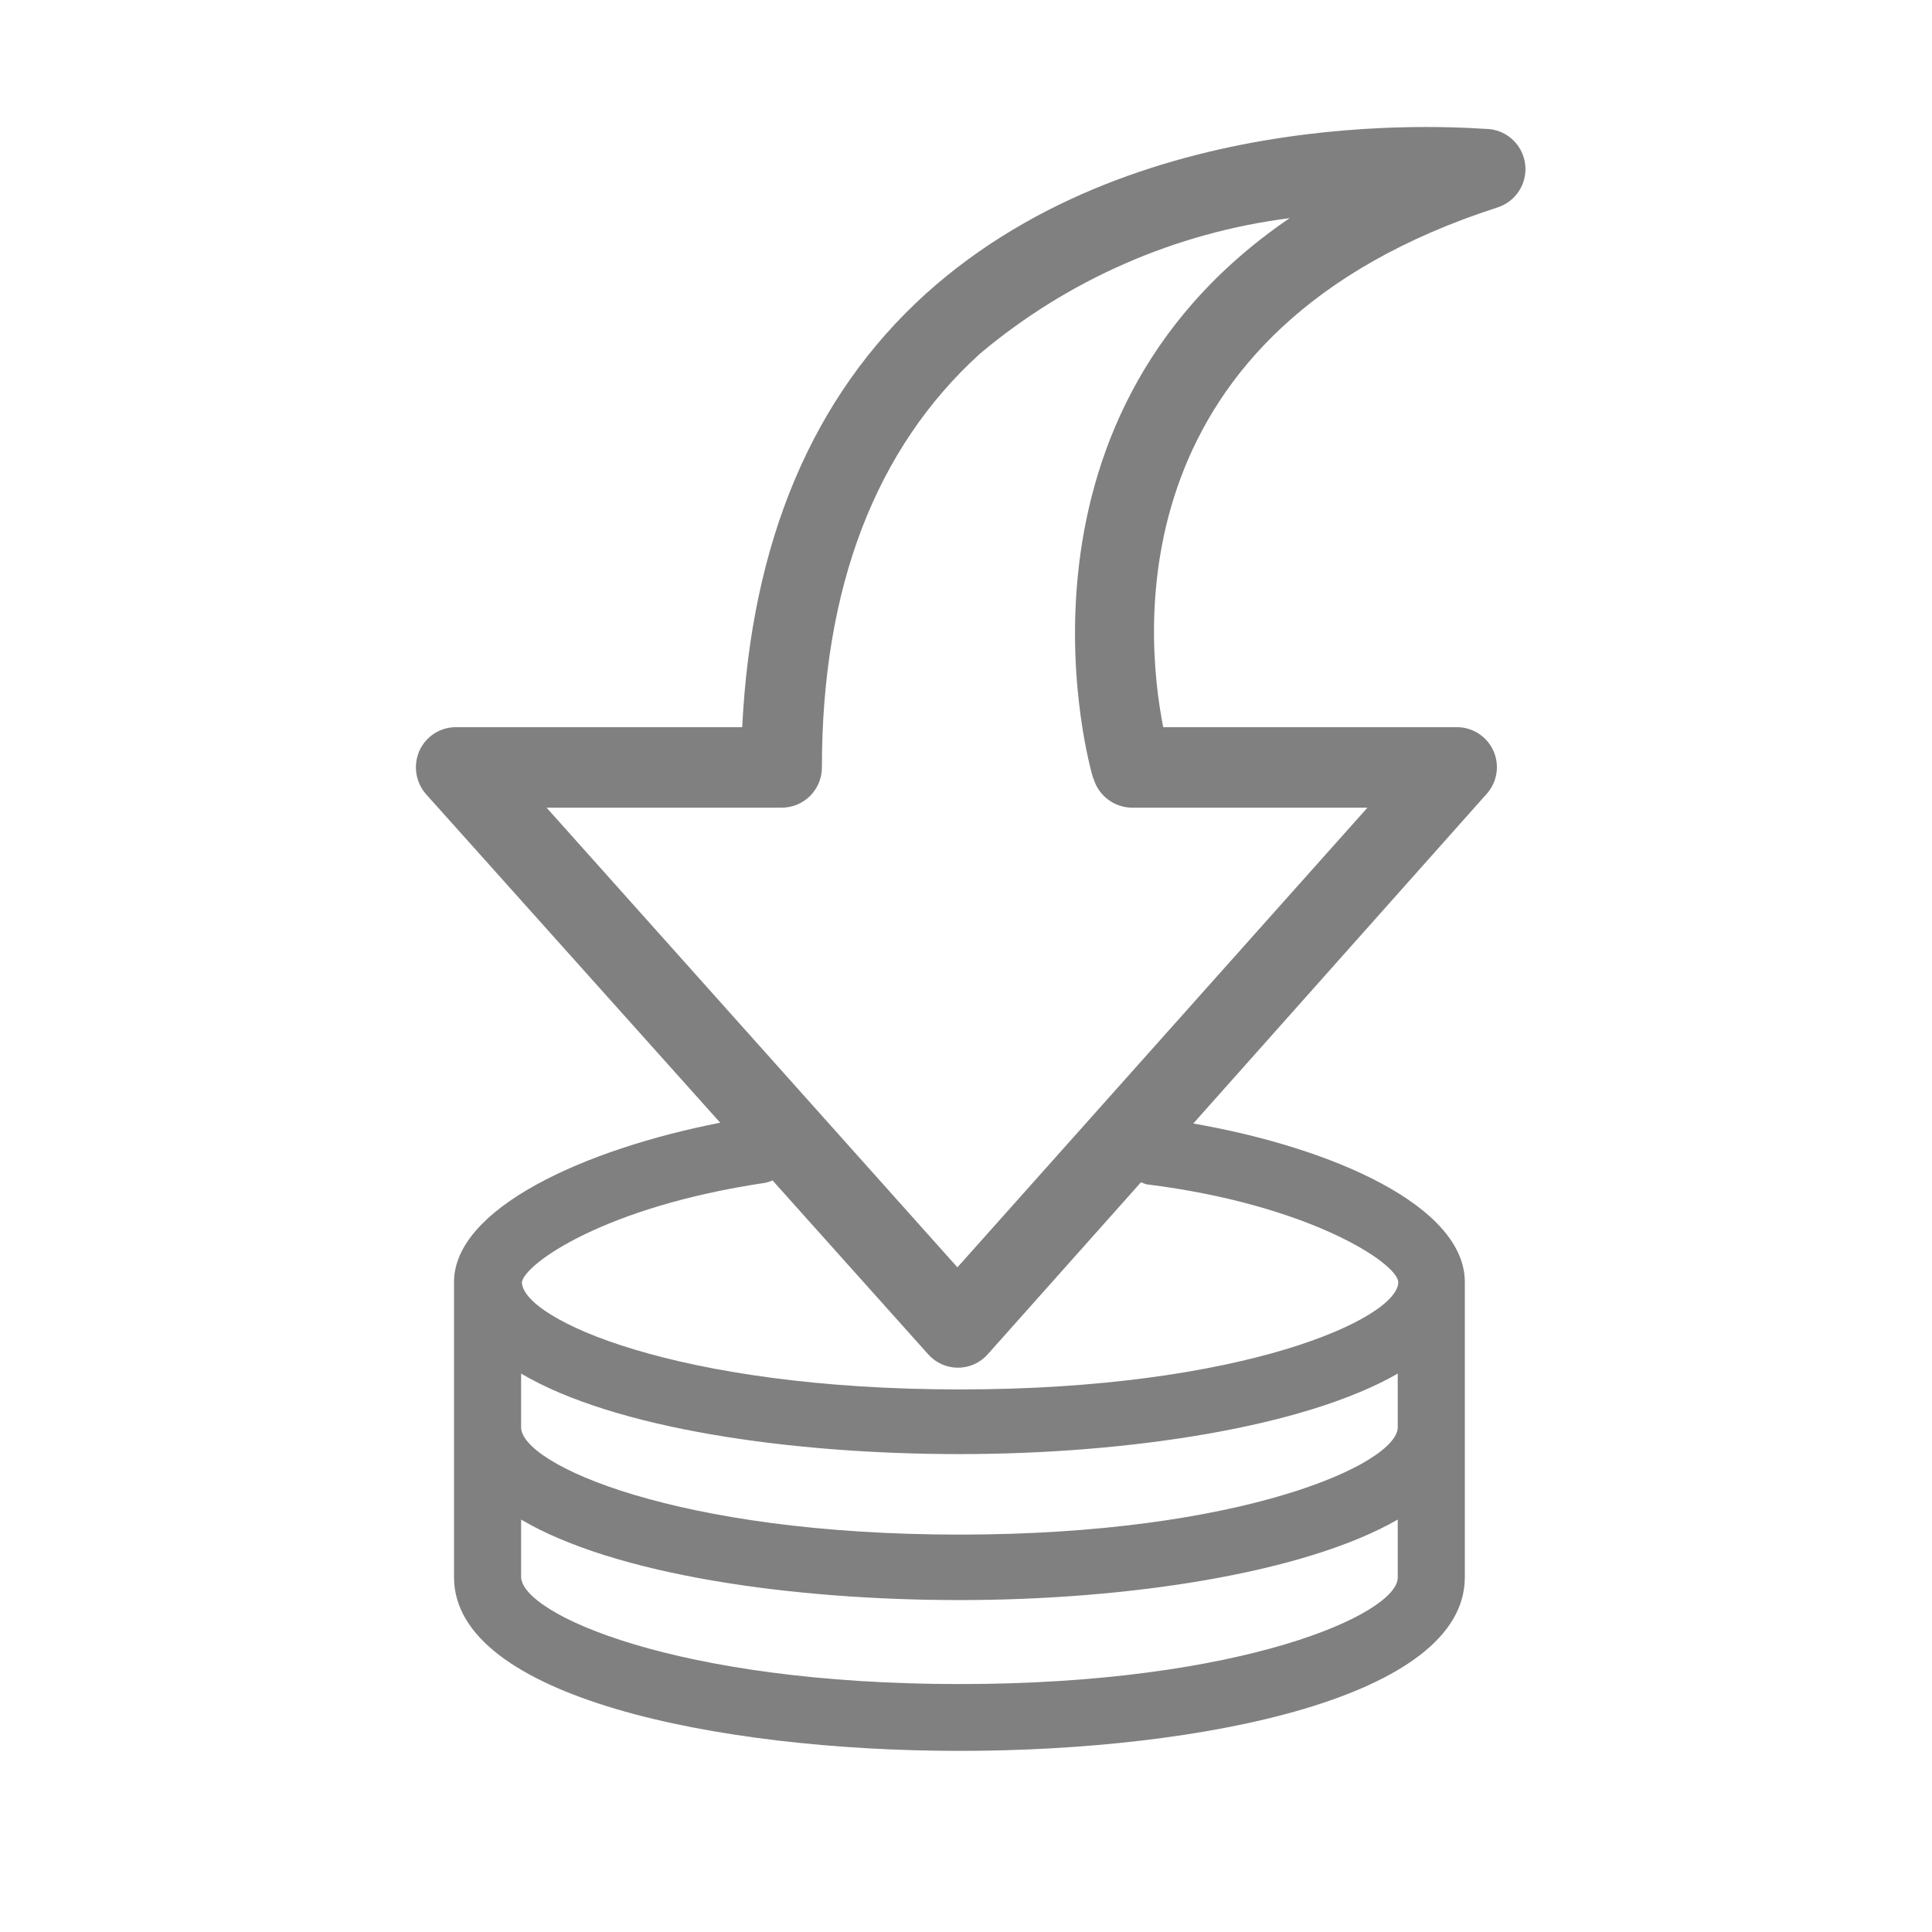
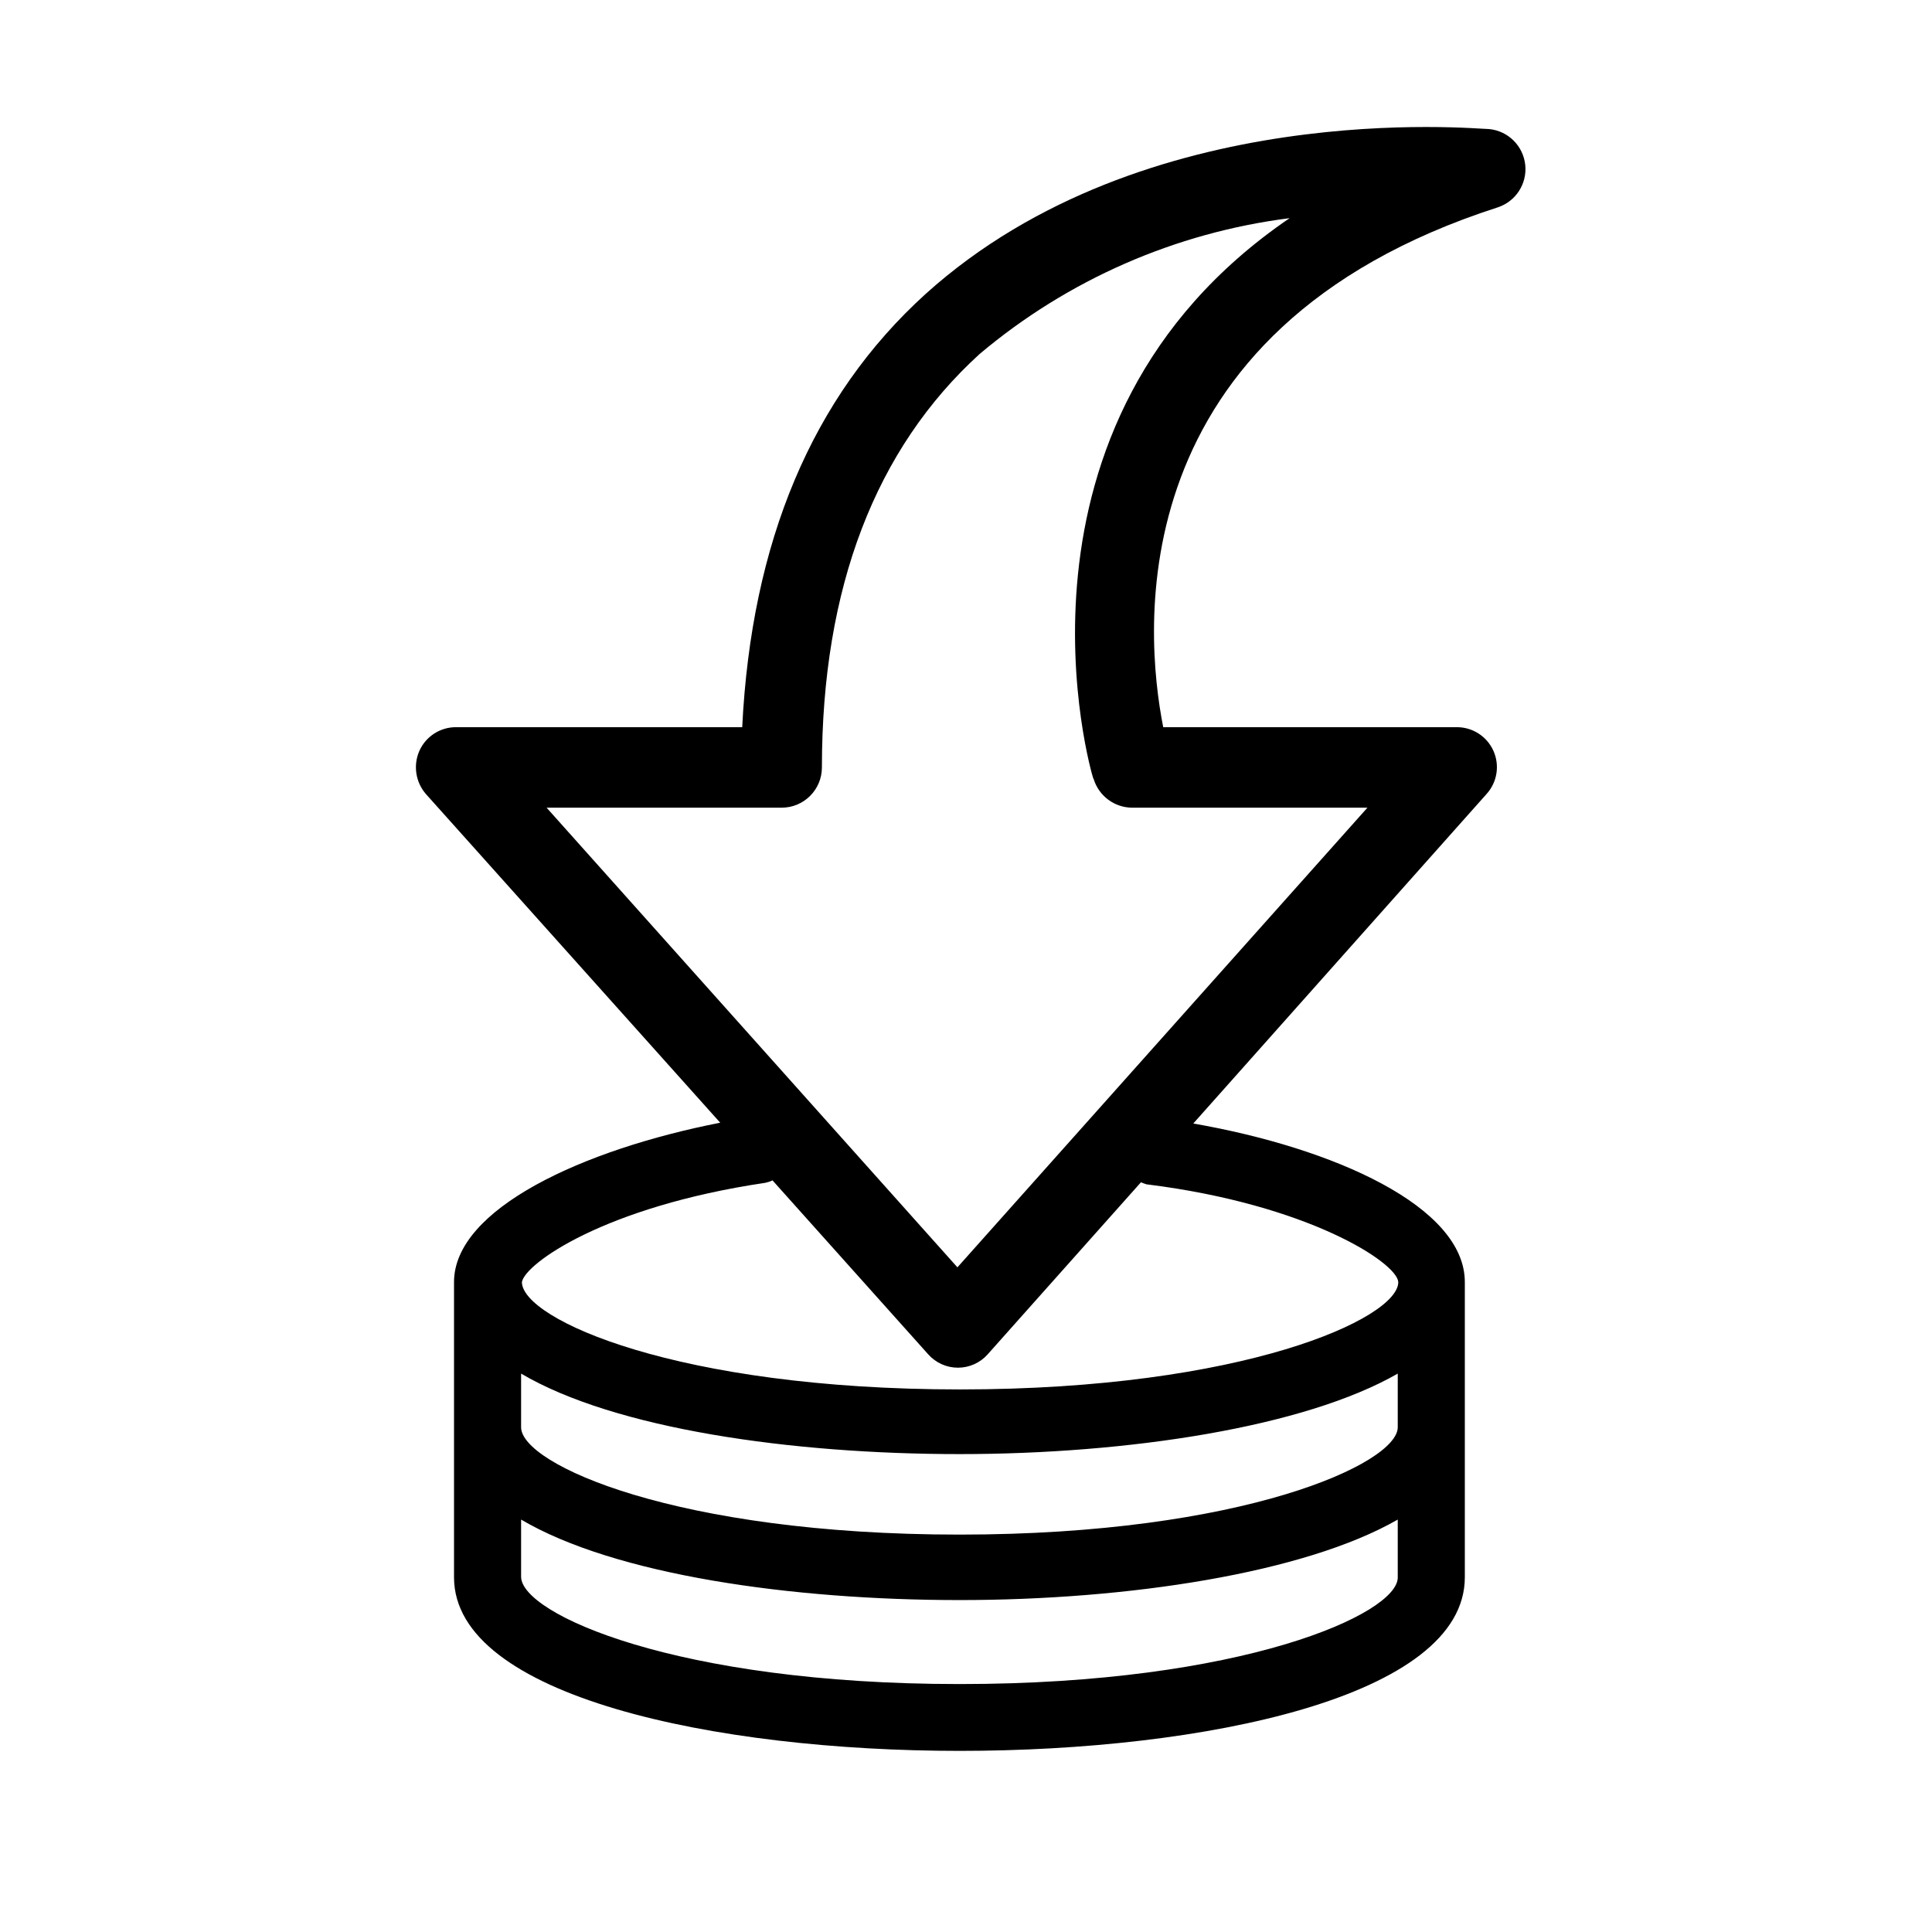
- <svg xmlns="http://www.w3.org/2000/svg" width="1in" height="1in" viewBox="0 0 72 72">
-   <path d="M55.5,4.81c-.52,0-12.82-1.23-21,6.14C30.25,14.8,28,20.22,27.66,27.1H17a1.49,1.49,0,0,0-1.37.88,1.52,1.52,0,0,0,.25,1.62L26.84,41.84c-5.11,1-9.92,3.21-9.92,5.94v11c0,4.45,9.77,6.47,18.84,6.47s18.83-2,18.83-6.47v-11c0-2.82-4.89-5-10.12-5.91L55.4,29.59a1.49,1.49,0,0,0-1.12-2.49H43.35c-.7-3.54-1.71-14.8,12.46-19.37a1.5,1.5,0,0,0-.31-2.92ZM52.09,53.19c0,1.35-5.77,4-16.33,4s-16.34-2.62-16.34-4h0v-2c3.49,2.06,10.07,3,16.34,3s12.85-1,16.33-3ZM35.76,62.76c-10.57,0-16.34-2.62-16.34-4V56.63c3.49,2.06,10.08,3,16.34,3s12.85-1,16.33-3v2.16C52.09,60.14,46.32,62.76,35.76,62.76Zm7-18.62c6,.75,9.31,2.92,9.35,3.64,0,1.35-5.77,4-16.33,4s-16.32-2.62-16.33-4c.11-.68,3.06-2.81,9.07-3.7a1.22,1.22,0,0,0,.27-.09l5.8,6.48a1.48,1.48,0,0,0,1.11.5h0a1.48,1.48,0,0,0,1.11-.5l5.71-6.41A2,2,0,0,0,42.74,44.14Zm-2-15.1a1.51,1.51,0,0,0,1.43,1.06h8.77L35.68,47.23,20.37,30.1h8.76a1.5,1.5,0,0,0,1.5-1.5c0-6.7,2-11.88,5.88-15.41A22.28,22.28,0,0,1,48.06,8.13C36.84,15.78,40.69,28.89,40.74,29Z" fill="gray" />
+ <svg xmlns="http://www.w3.org/2000/svg" viewBox="0 0 72 72">
+   <path d="M55.5,4.81c-.52,0-12.82-1.23-21,6.14C30.25,14.8,28,20.22,27.66,27.1H17a1.49,1.49,0,0,0-1.37.88,1.52,1.52,0,0,0,.25,1.62L26.84,41.84c-5.11,1-9.92,3.21-9.92,5.94v11c0,4.45,9.77,6.47,18.84,6.47s18.83-2,18.83-6.47v-11c0-2.82-4.89-5-10.12-5.91L55.4,29.59a1.49,1.49,0,0,0-1.12-2.49H43.35c-.7-3.54-1.71-14.8,12.46-19.37a1.5,1.5,0,0,0-.31-2.92ZM52.09,53.19c0,1.35-5.77,4-16.33,4s-16.34-2.62-16.34-4h0v-2c3.49,2.06,10.07,3,16.34,3s12.85-1,16.33-3ZM35.76,62.76c-10.57,0-16.34-2.62-16.34-4V56.63c3.49,2.06,10.08,3,16.34,3s12.85-1,16.33-3v2.16C52.09,60.14,46.32,62.76,35.76,62.76Zm7-18.62c6,.75,9.31,2.92,9.35,3.64,0,1.35-5.77,4-16.33,4s-16.32-2.62-16.33-4c.11-.68,3.06-2.81,9.07-3.7a1.22,1.22,0,0,0,.27-.09l5.8,6.48a1.48,1.48,0,0,0,1.11.5h0a1.48,1.48,0,0,0,1.11-.5l5.71-6.41A2,2,0,0,0,42.74,44.14Zm-2-15.1a1.51,1.51,0,0,0,1.43,1.06h8.77L35.68,47.23,20.37,30.1h8.76a1.5,1.5,0,0,0,1.5-1.5c0-6.7,2-11.88,5.88-15.41A22.28,22.28,0,0,1,48.06,8.13C36.84,15.78,40.69,28.89,40.74,29Z" />
  <rect x="0.36" y="0.36" width="71.28" height="71.28" fill="none" />
</svg>
